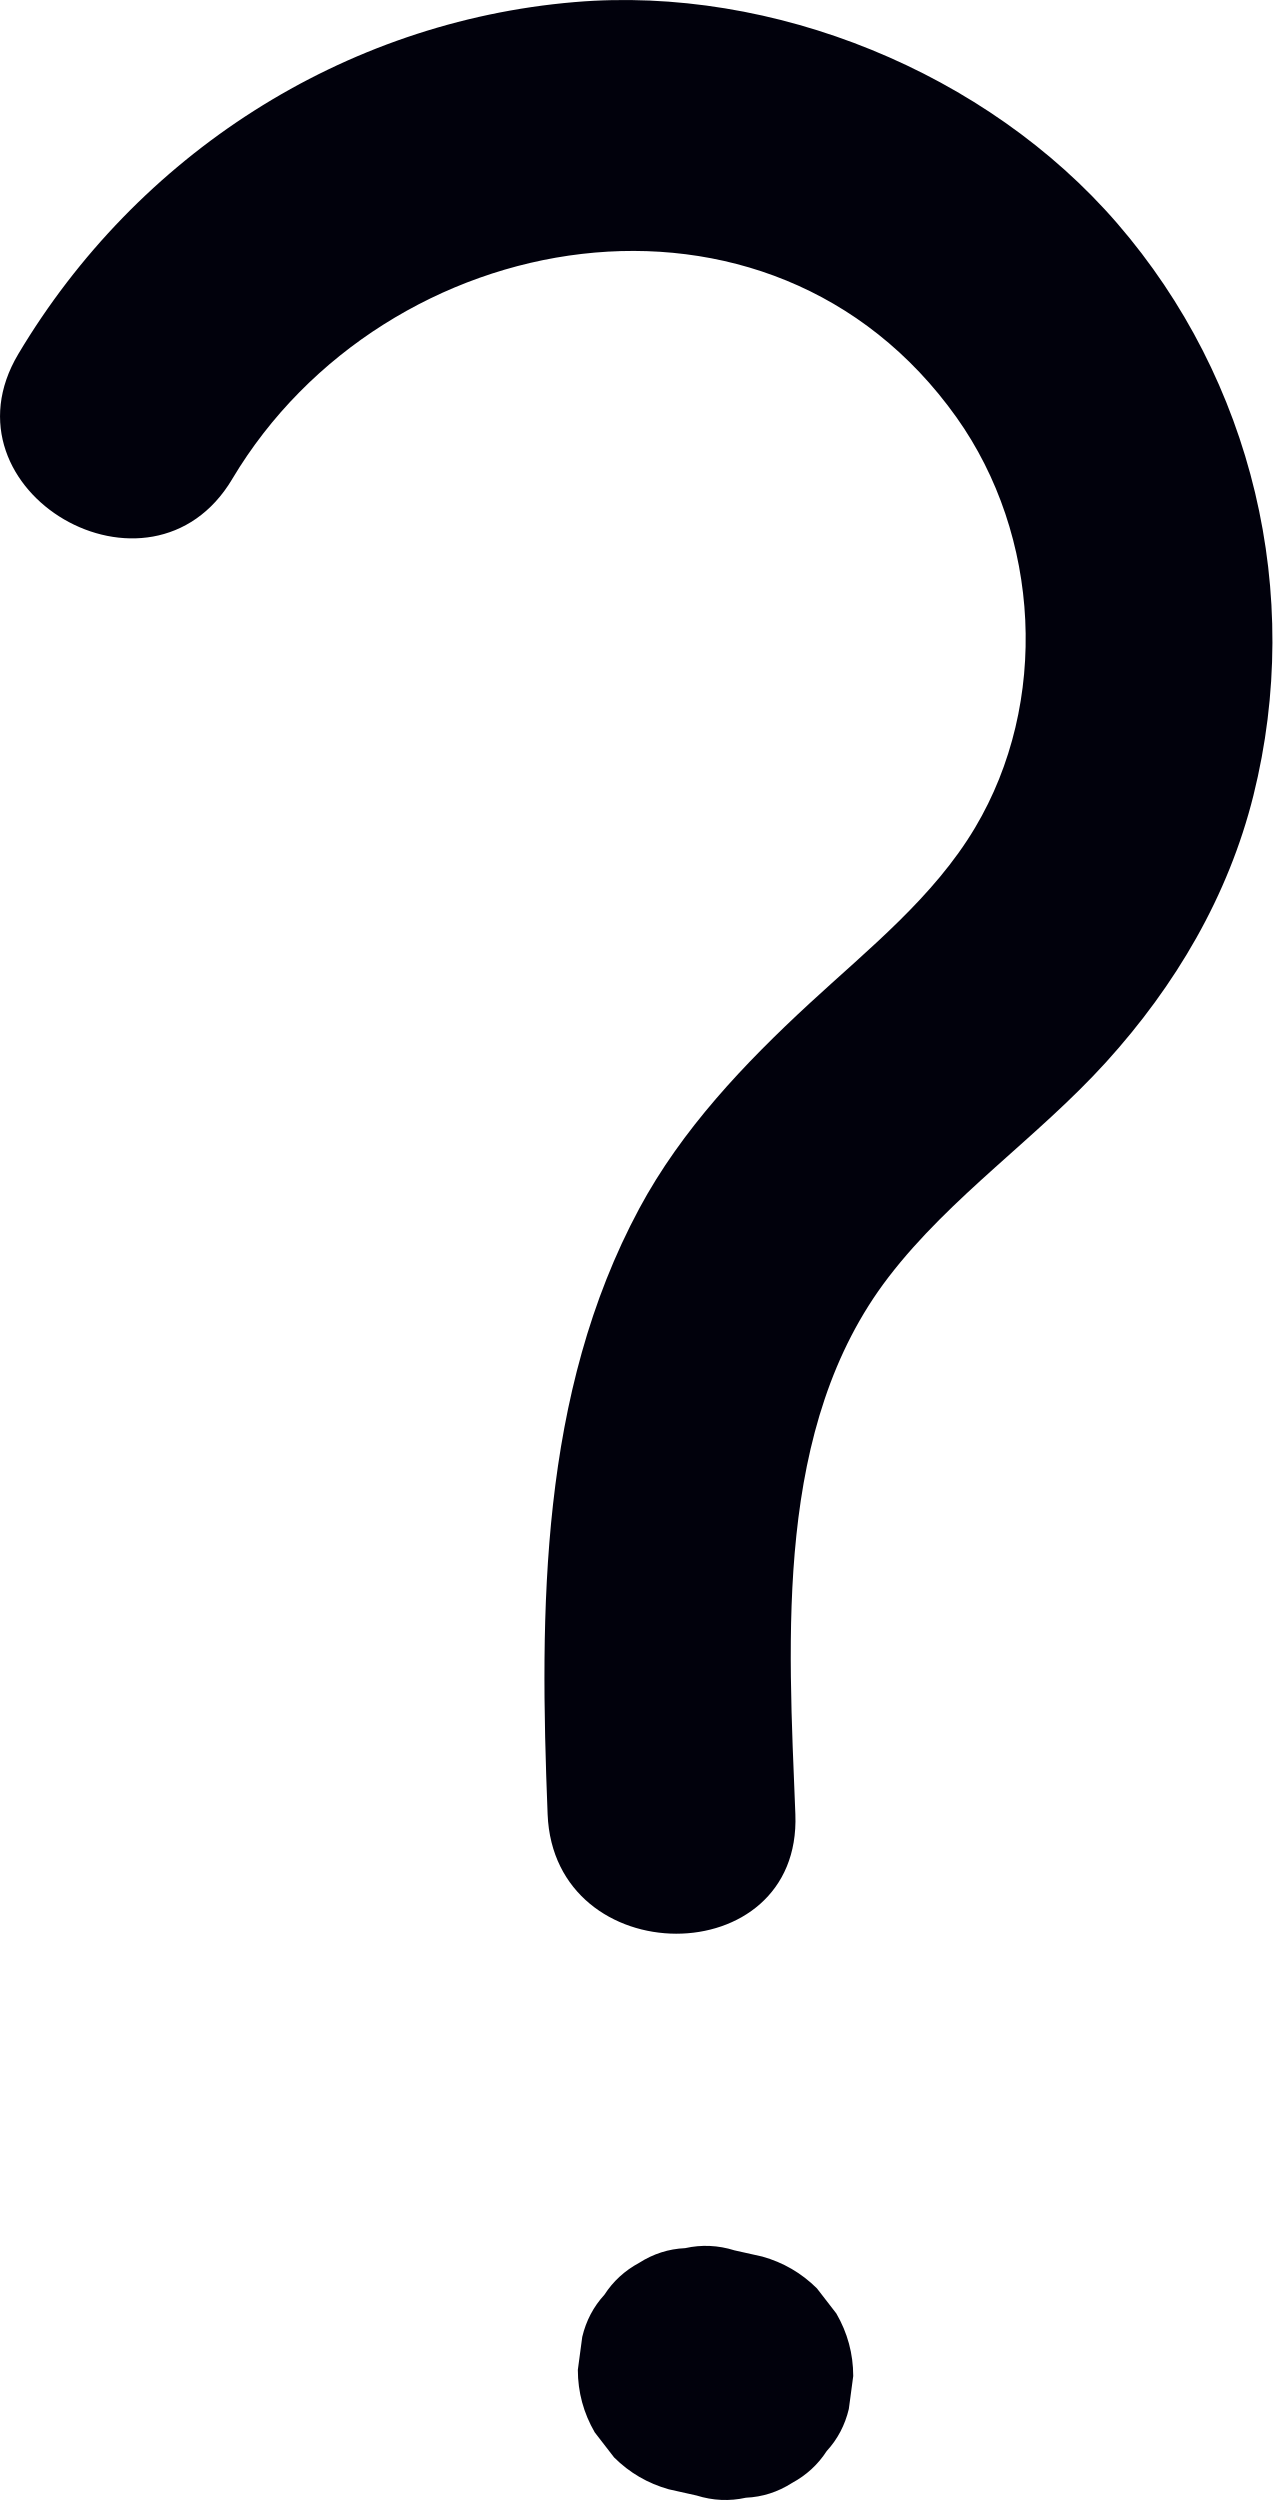
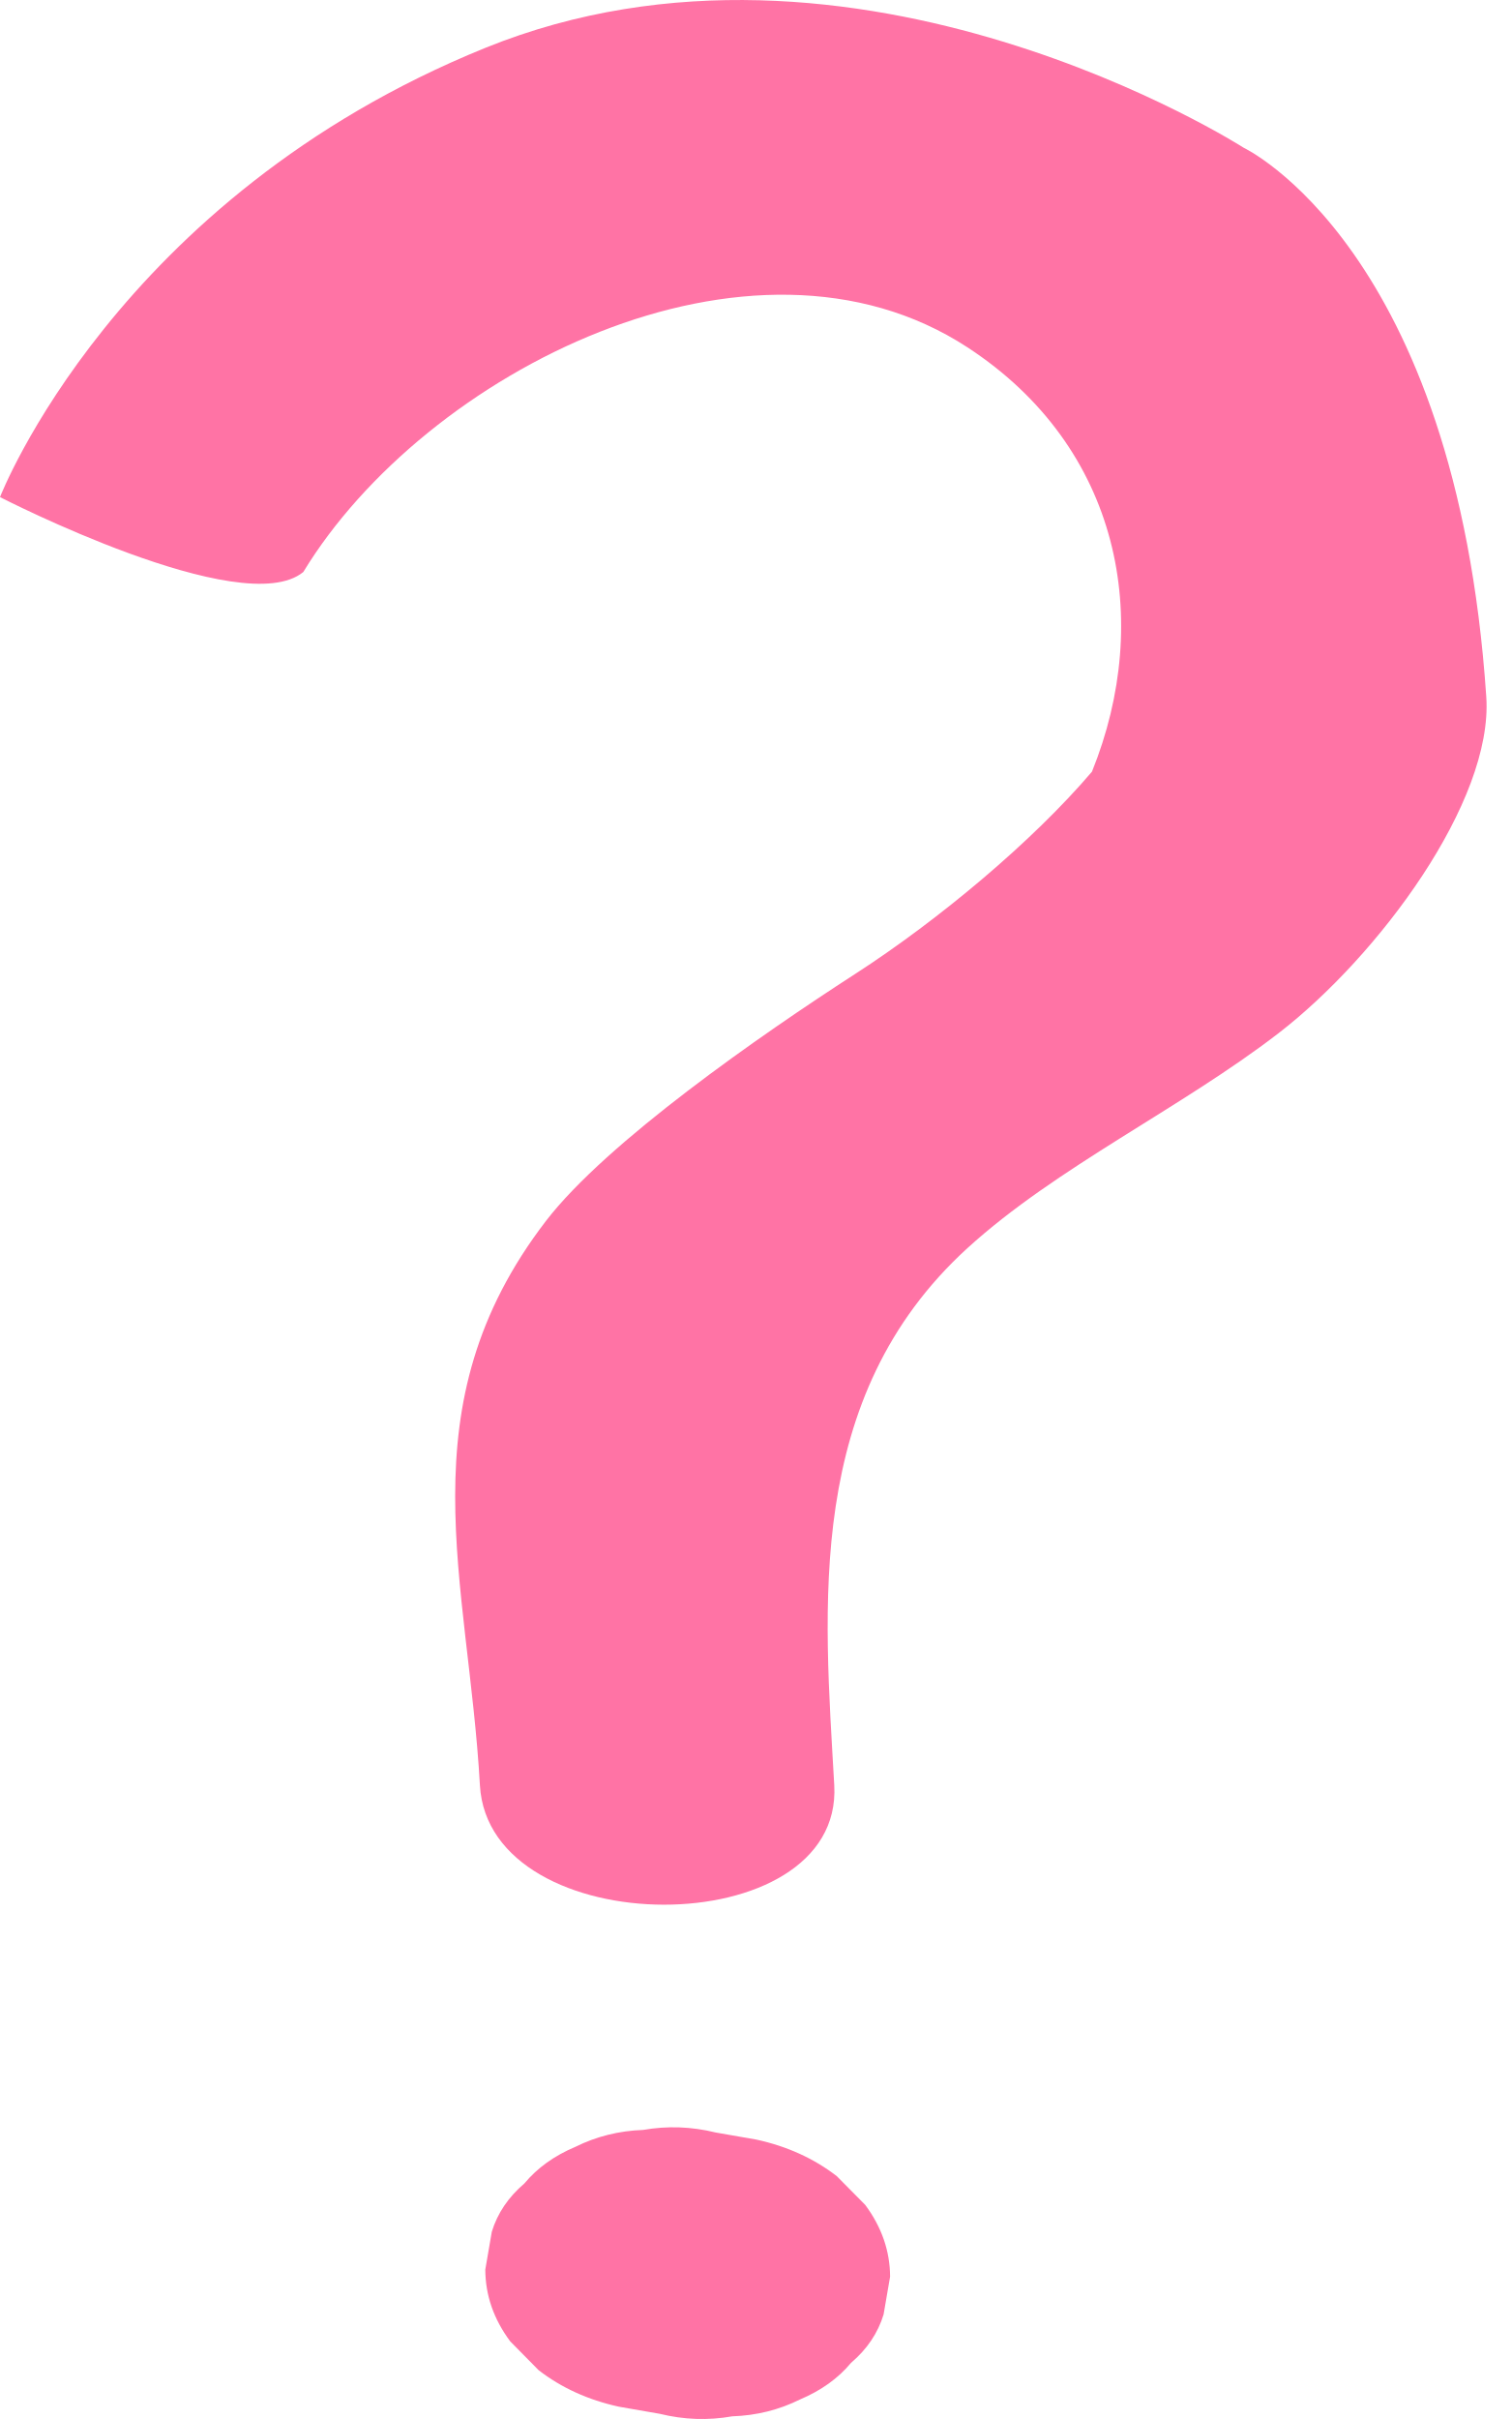
- <svg xmlns="http://www.w3.org/2000/svg" width="25.68" height="50.455" viewBox="0 0 25.68 50.455" creator="Katerina Limpitsouni">
-   <path d="M4.687,9.667c3.081-5.17,10.859-6.529,14.617-1.244,1.697,2.387,1.878,5.756,.375,8.281-.834,1.402-2.153,2.45-3.338,3.544-1.318,1.217-2.582,2.547-3.438,4.14-2.012,3.745-2.014,8.091-1.851,12.227,.126,3.207,5.126,3.223,5,0-.14-3.574-.432-7.827,1.881-10.841,1.252-1.632,3.012-2.818,4.389-4.337,1.401-1.545,2.468-3.349,2.975-5.385,1.014-4.073-.012-8.375-2.749-11.544C19.918,1.464,15.608-.298,11.599,.042,6.923,.438,2.766,3.123,.37,7.144c-1.651,2.771,2.67,5.288,4.317,2.524h0Z" fill="#01010C" origin="undraw" />
-   <path d="M15.385,45.542l-.56-.125c-.332-.104-.665-.119-.997-.045-.333,.015-.643,.114-.929,.297-.291,.157-.525,.372-.701,.644-.221,.241-.37,.525-.447,.85l-.089,.665c.001,.451,.115,.872,.341,1.262l.391,.506c.312,.31,.68,.524,1.103,.643l.56,.125c.332,.104,.665,.119,.997,.045,.333-.015,.643-.114,.929-.297,.291-.157,.525-.372,.701-.644,.221-.241,.37-.525,.447-.85l.089-.665c-.001-.451-.115-.872-.341-1.262l-.391-.506c-.312-.31-.68-.524-1.103-.643h0Z" fill="#01010C" />
+ <svg xmlns="http://www.w3.org/2000/svg" width="30" height="48" viewBox="0 0 30 48" fill="none">
+   <path d="M6.02 11.35C8.428 7.388 14.911 4.089 19.203 6.893C22.244 8.879 22.89 12.301 21.673 15.312C20.499 16.691 18.631 18.256 16.965 19.331C15.111 20.528 12.04 22.661 10.836 24.227C8.007 27.91 9.297 31.357 9.525 35.424C9.702 38.577 16.736 38.593 16.558 35.424C16.361 31.91 15.95 27.729 19.203 24.765C20.965 23.16 23.44 21.994 25.378 20.5C27.348 18.981 29.64 15.909 29.499 13.826C28.897 4.912 24.683 2.931 24.683 2.931C24.683 2.931 16.965 -2.022 9.632 0.95C2.3 3.921 0 9.864 0 9.864C0 9.864 4.816 12.341 6.02 11.35Z" fill="#FF73A5" />
+   <path d="M15.014 42.456L14.205 42.315C13.725 42.197 13.244 42.18 12.764 42.264C12.284 42.281 11.836 42.393 11.421 42.599C11 42.776 10.663 43.019 10.408 43.326C10.089 43.598 9.873 43.918 9.761 44.285L9.632 45.035C9.634 45.545 9.799 46.019 10.126 46.459L10.69 47.031C11.141 47.38 11.672 47.622 12.284 47.756L13.094 47.897C13.574 48.015 14.054 48.032 14.534 47.947C15.015 47.931 15.463 47.819 15.877 47.613C16.298 47.435 16.636 47.193 16.891 46.886C17.21 46.614 17.425 46.294 17.537 45.926L17.666 45.176C17.664 44.667 17.5 44.193 17.173 43.752L16.608 43.181C16.157 42.832 15.626 42.59 15.014 42.456Z" fill="#FF73A5" />
</svg>
